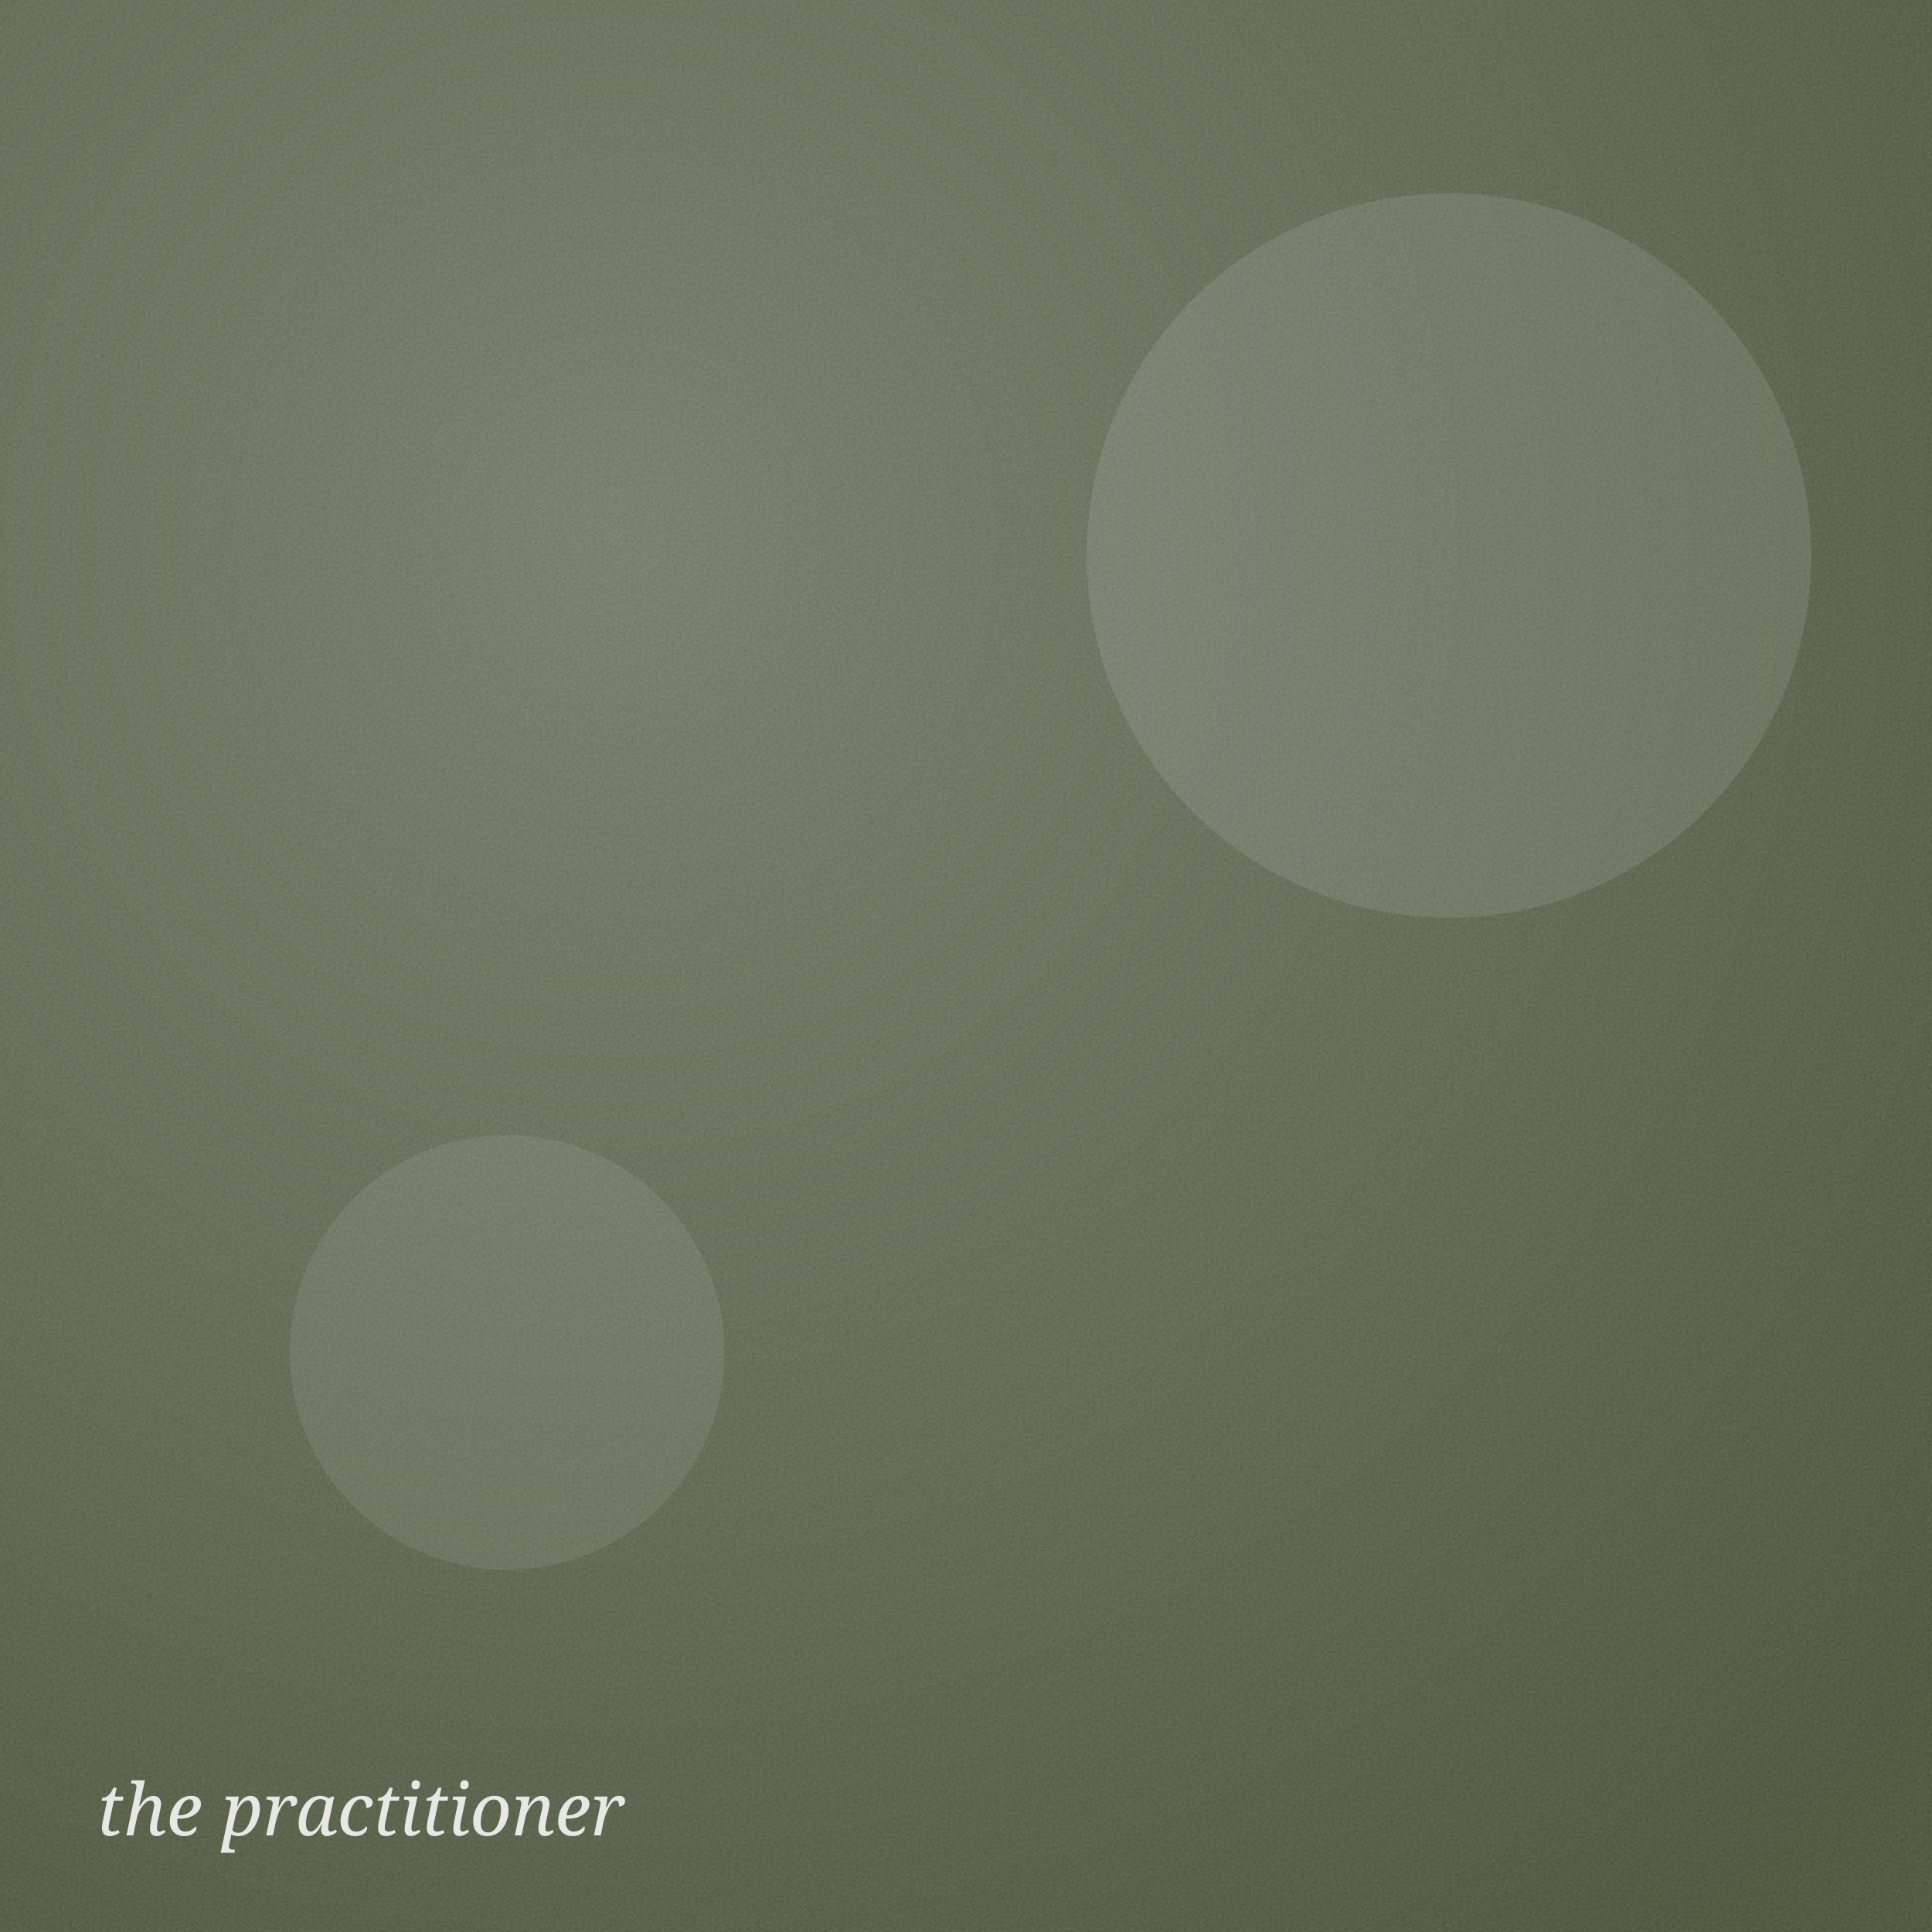
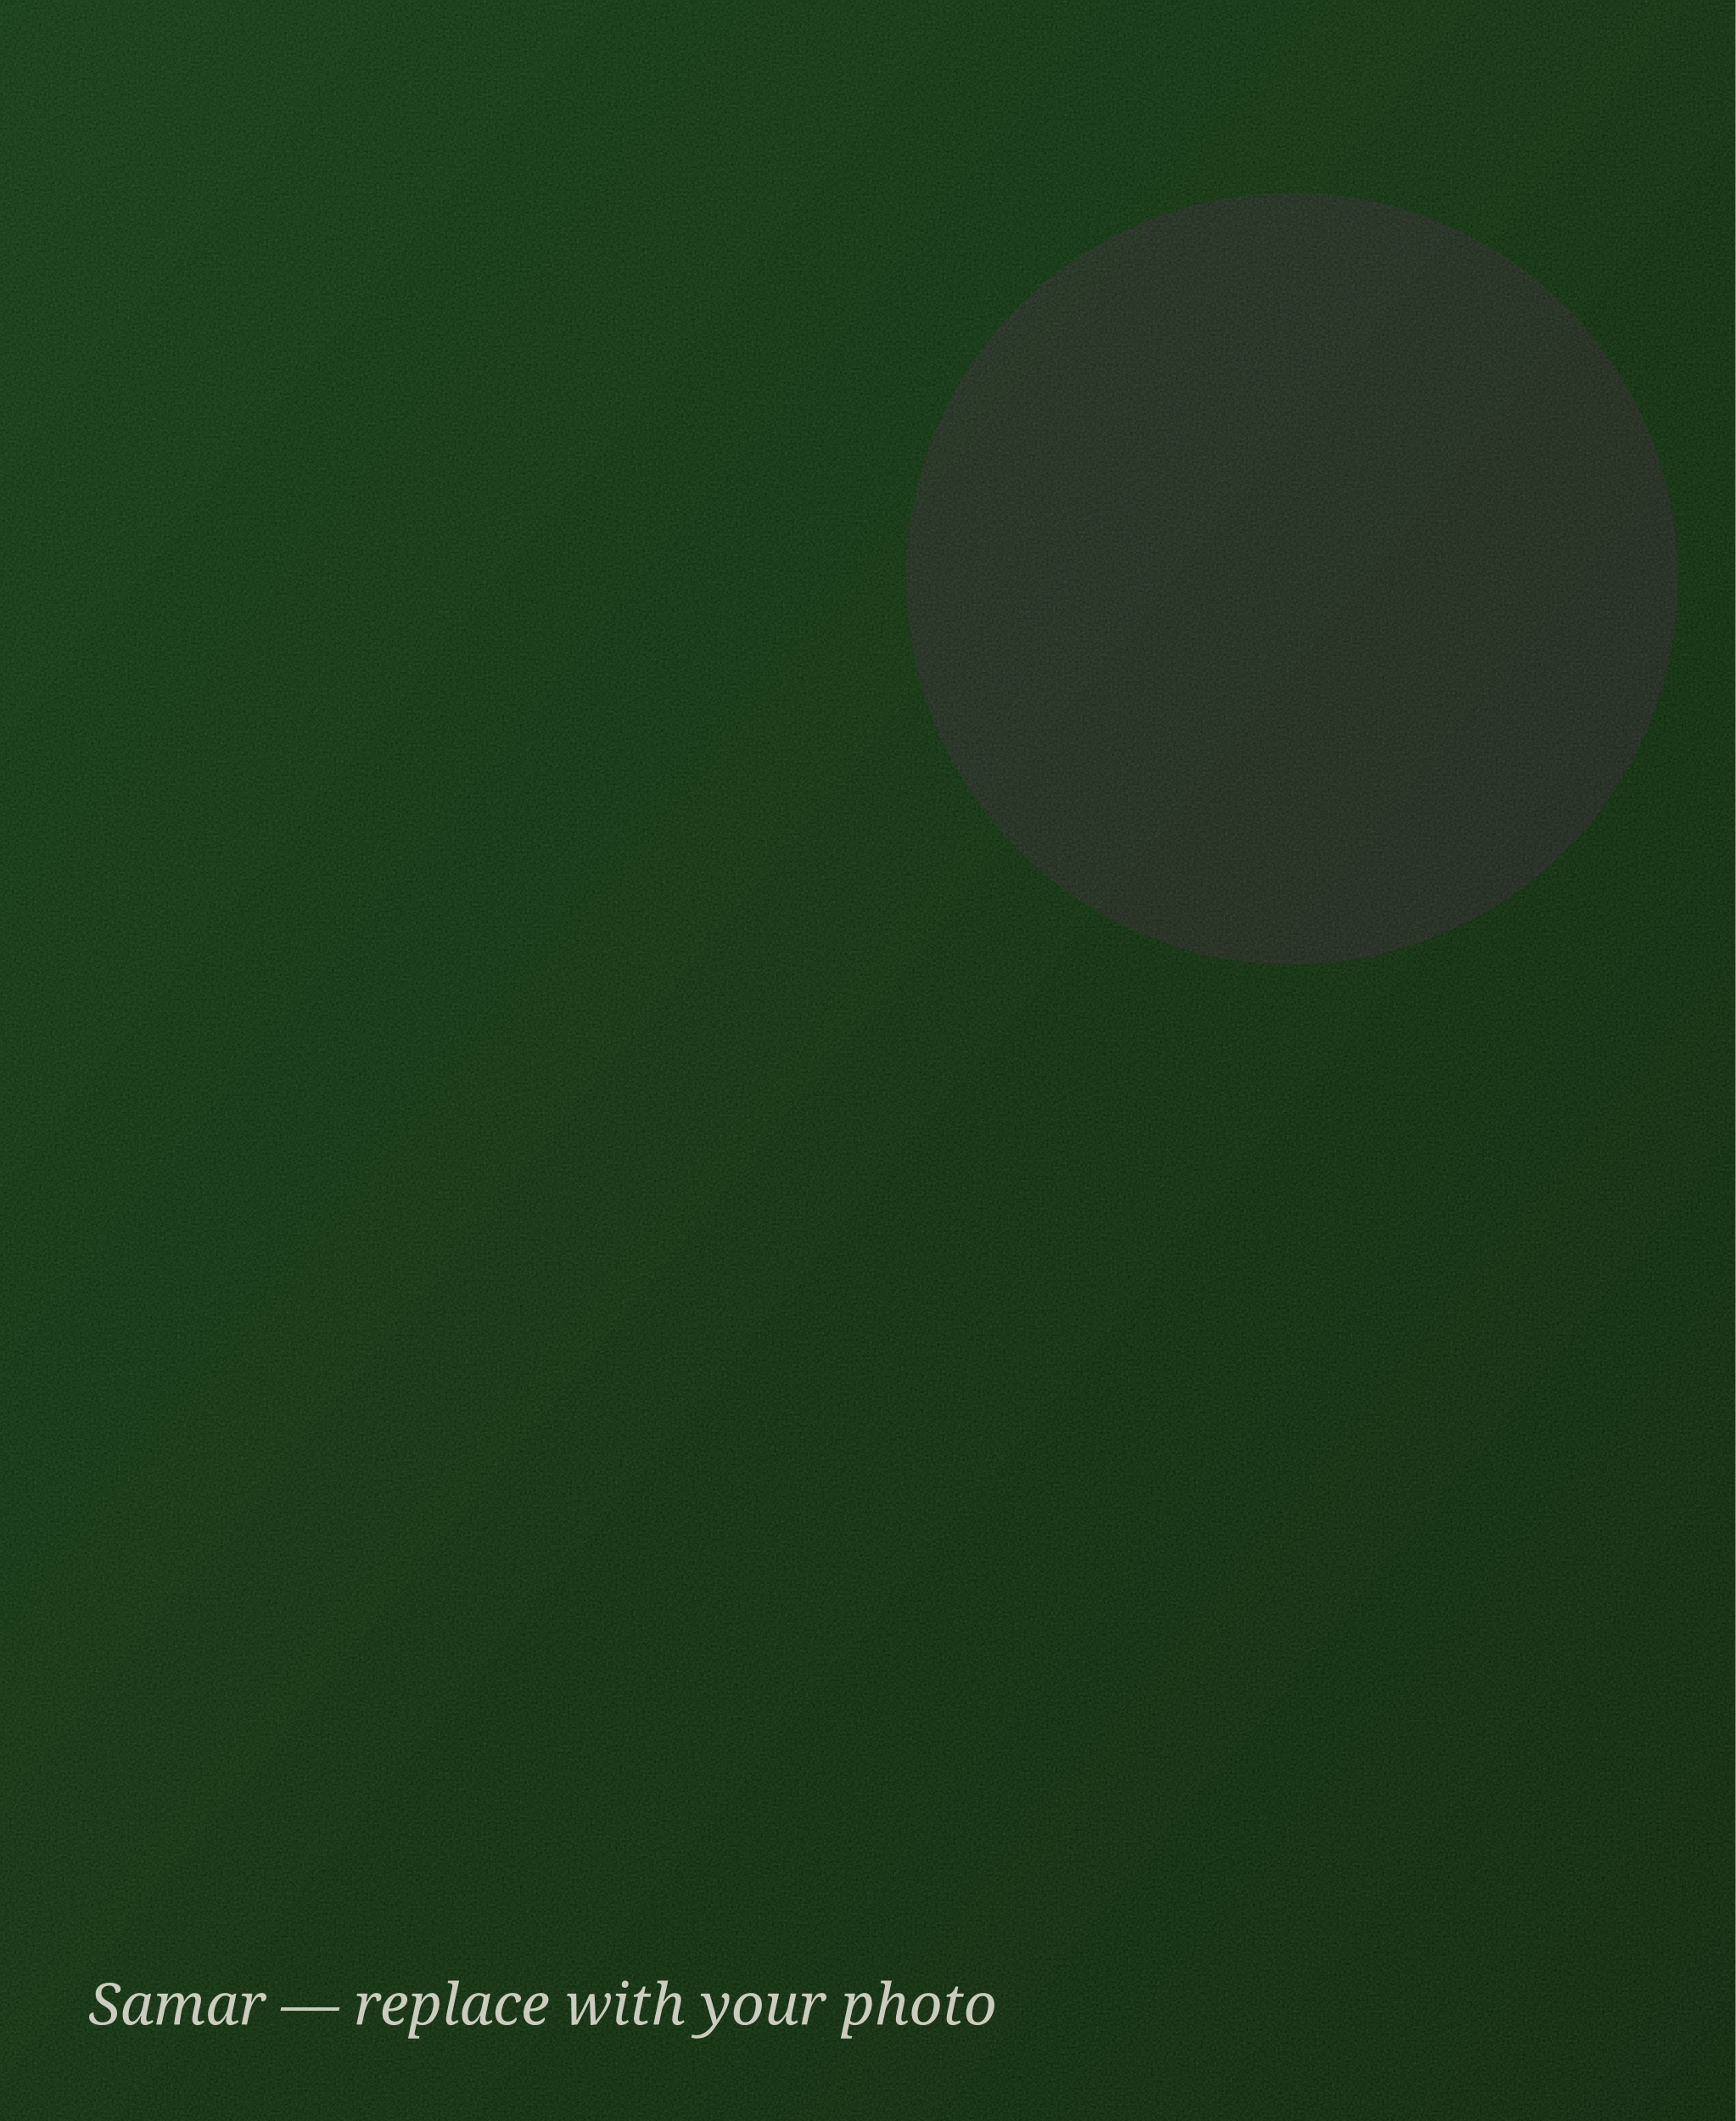
- <svg xmlns="http://www.w3.org/2000/svg" viewBox="0 0 800 800" preserveAspectRatio="xMidYMid slice">
+ <svg xmlns="http://www.w3.org/2000/svg" viewBox="0 0 900 1100" preserveAspectRatio="xMidYMid slice">
  <defs>
-     <radialGradient id="g" cx="32%" cy="28%" r="90%">
-       <stop offset="0%" stop-color="#dde6c4" />
-       <stop offset="100%" stop-color="#8a9a6b" />
-     </radialGradient>
+     <linearGradient id="g" x1="0" y1="0" x2="1" y2="1">
+       <stop offset="0%" stop-color="#1c7a1a" />
+       <stop offset="100%" stop-color="#0d4a06" />
+     </linearGradient>
    <filter id="n">
-       <feTurbulence type="fractalNoise" baseFrequency="0.9" numOctaves="2" stitchTiles="stitch" />
+       <feTurbulence type="fractalNoise" baseFrequency="0.85" numOctaves="2" />
      <feColorMatrix type="saturate" values="0" />
      <feComponentTransfer>
-         <feFuncA type="linear" slope="0.05" />
+         <feFuncA type="linear" slope="0.06" />
      </feComponentTransfer>
      <feComposite operator="over" in2="SourceGraphic" />
    </filter>
  </defs>
-   <rect width="800" height="800" fill="url(#g)" />
-   <rect width="800" height="800" filter="url(#n)" opacity="0.5" />
-   <circle cx="600" cy="230" r="150" fill="#ffffff" opacity="0.10" />
-   <circle cx="210" cy="560" r="90" fill="#ffffff" opacity="0.08" />
-   <text x="40" y="760" font-family="Georgia,serif" font-size="30" fill="#ffffff" opacity="0.85" font-style="italic">the practitioner</text>
+   <rect width="900" height="1100" fill="url(#g)" />
+   <rect width="900" height="1100" filter="url(#n)" opacity="0.6" />
+   <circle cx="670" cy="300" r="200" fill="#FF00FF" opacity="0.07" />
+   <text x="46" y="1050" font-family="Georgia,serif" font-size="30" fill="#f6f1e7" opacity="0.8" font-style="italic">Samar — replace with your photo</text>
</svg>
